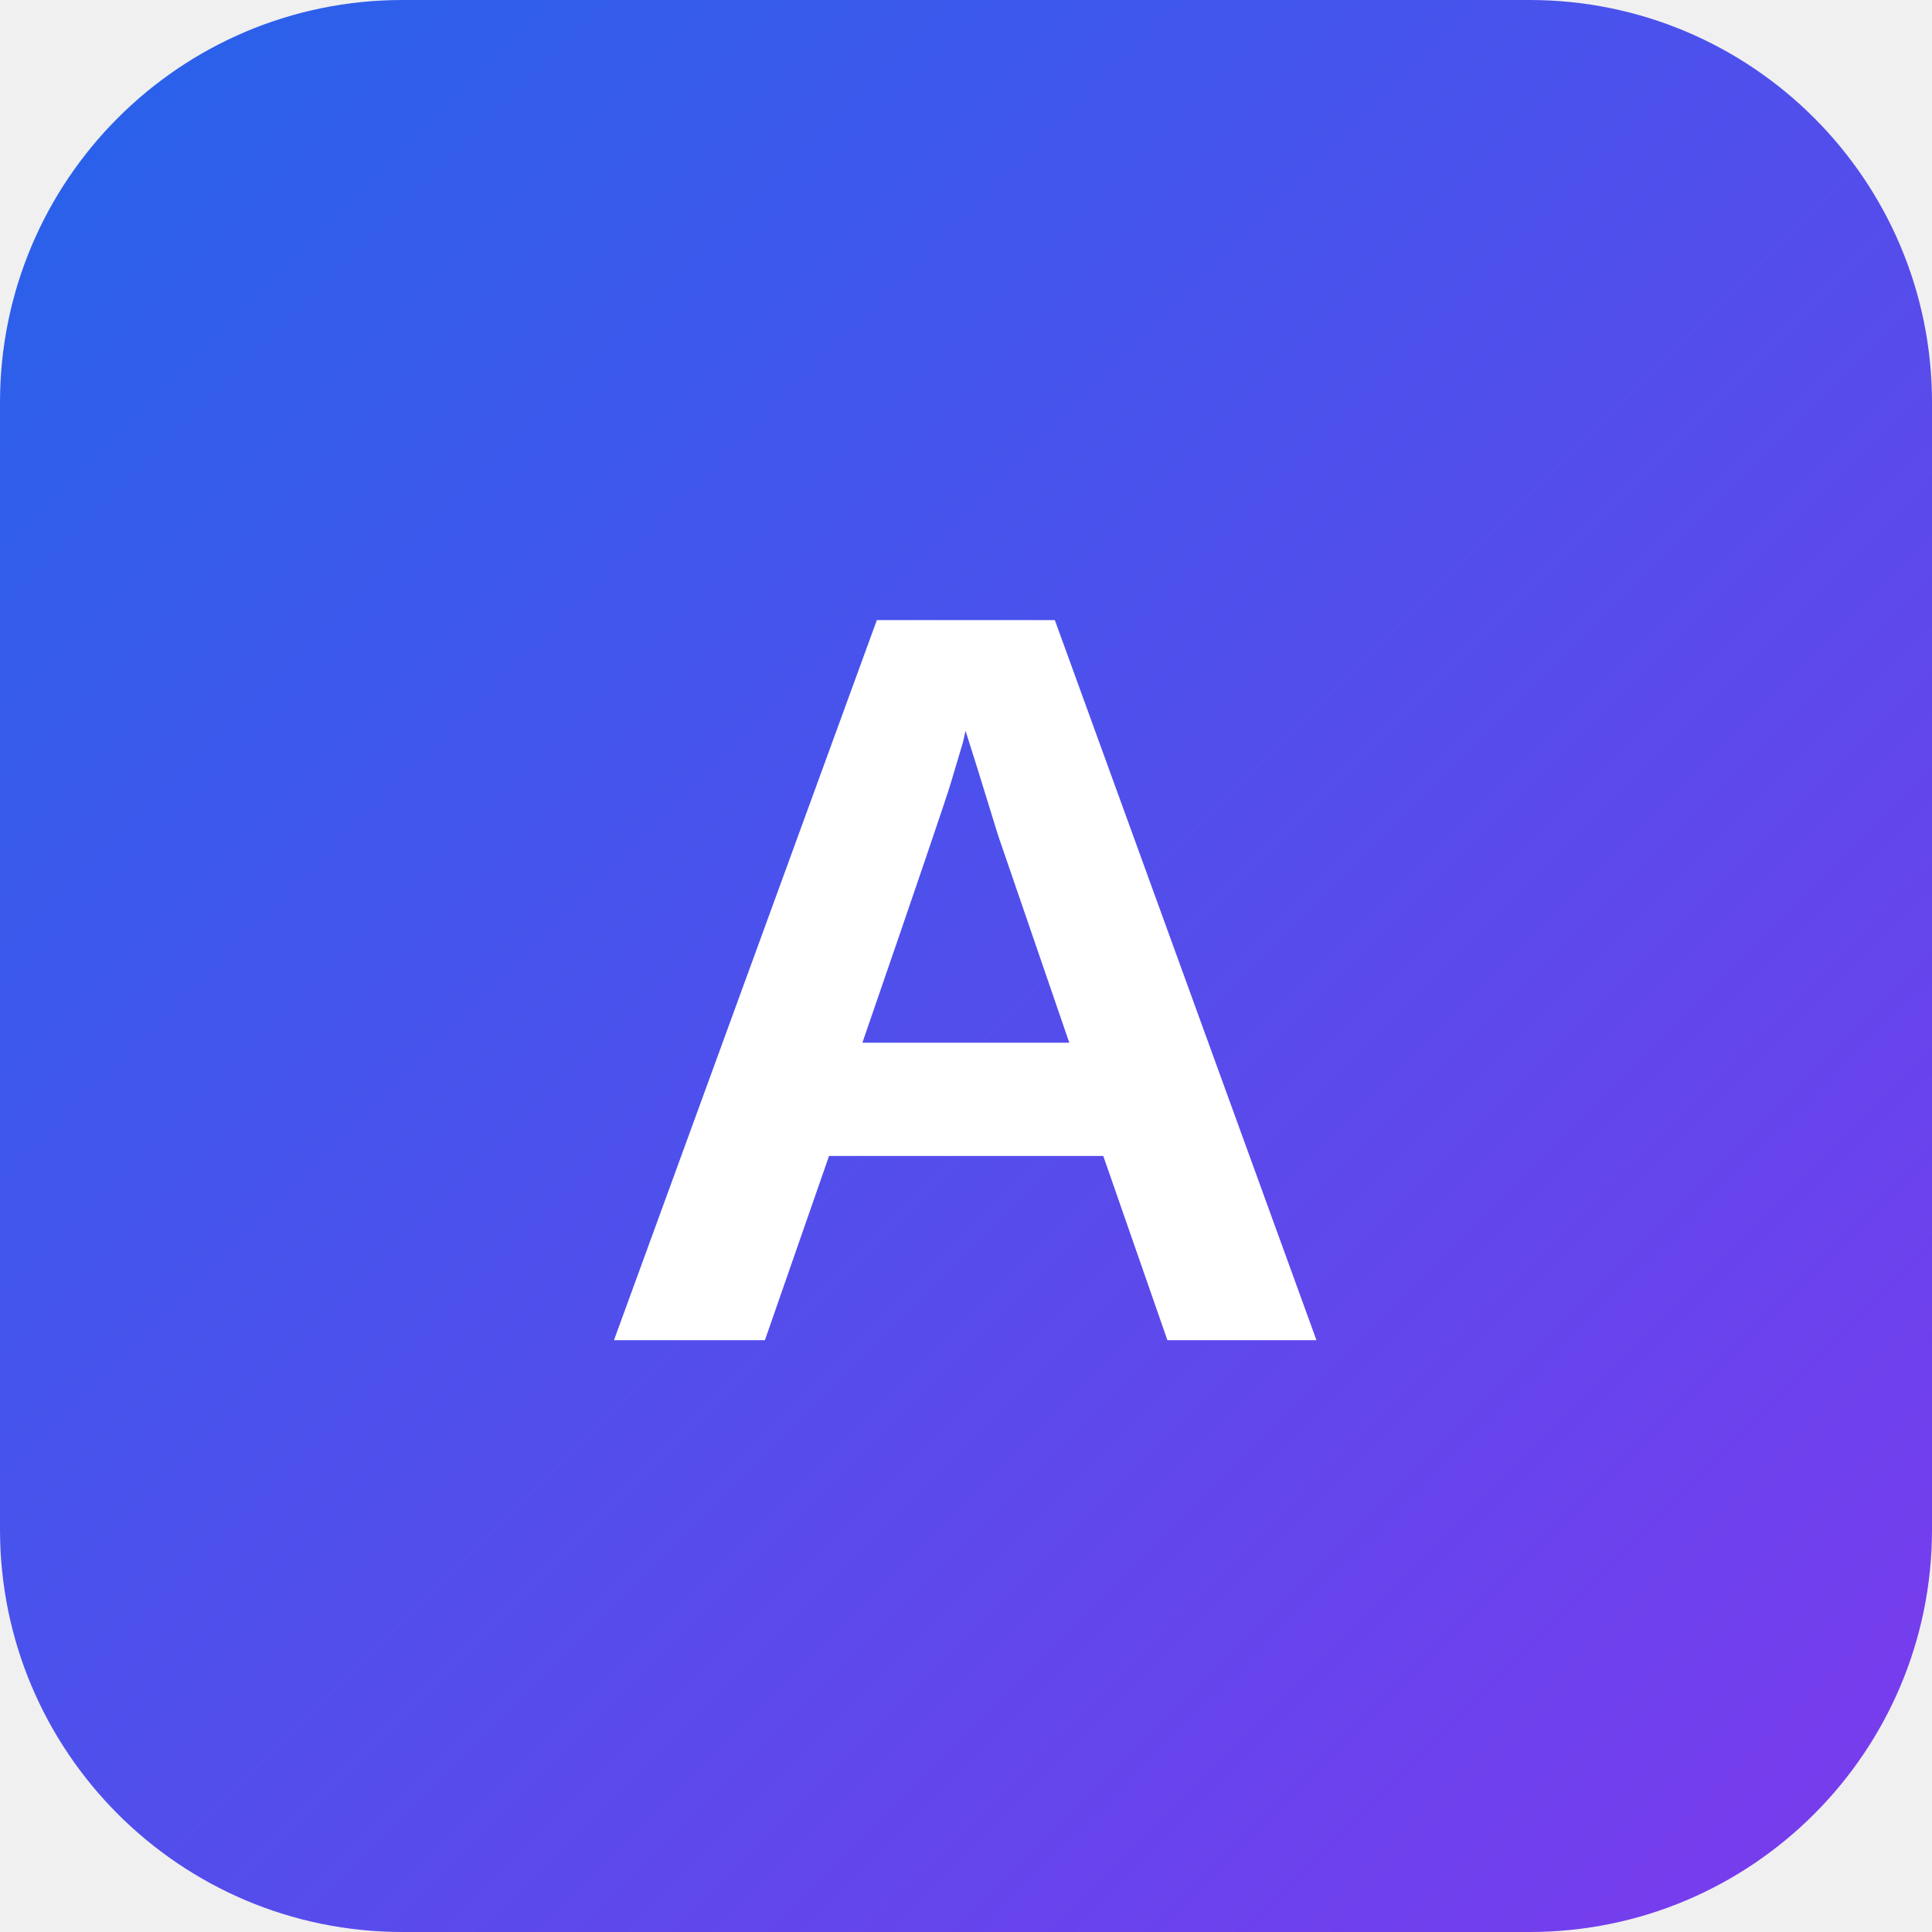
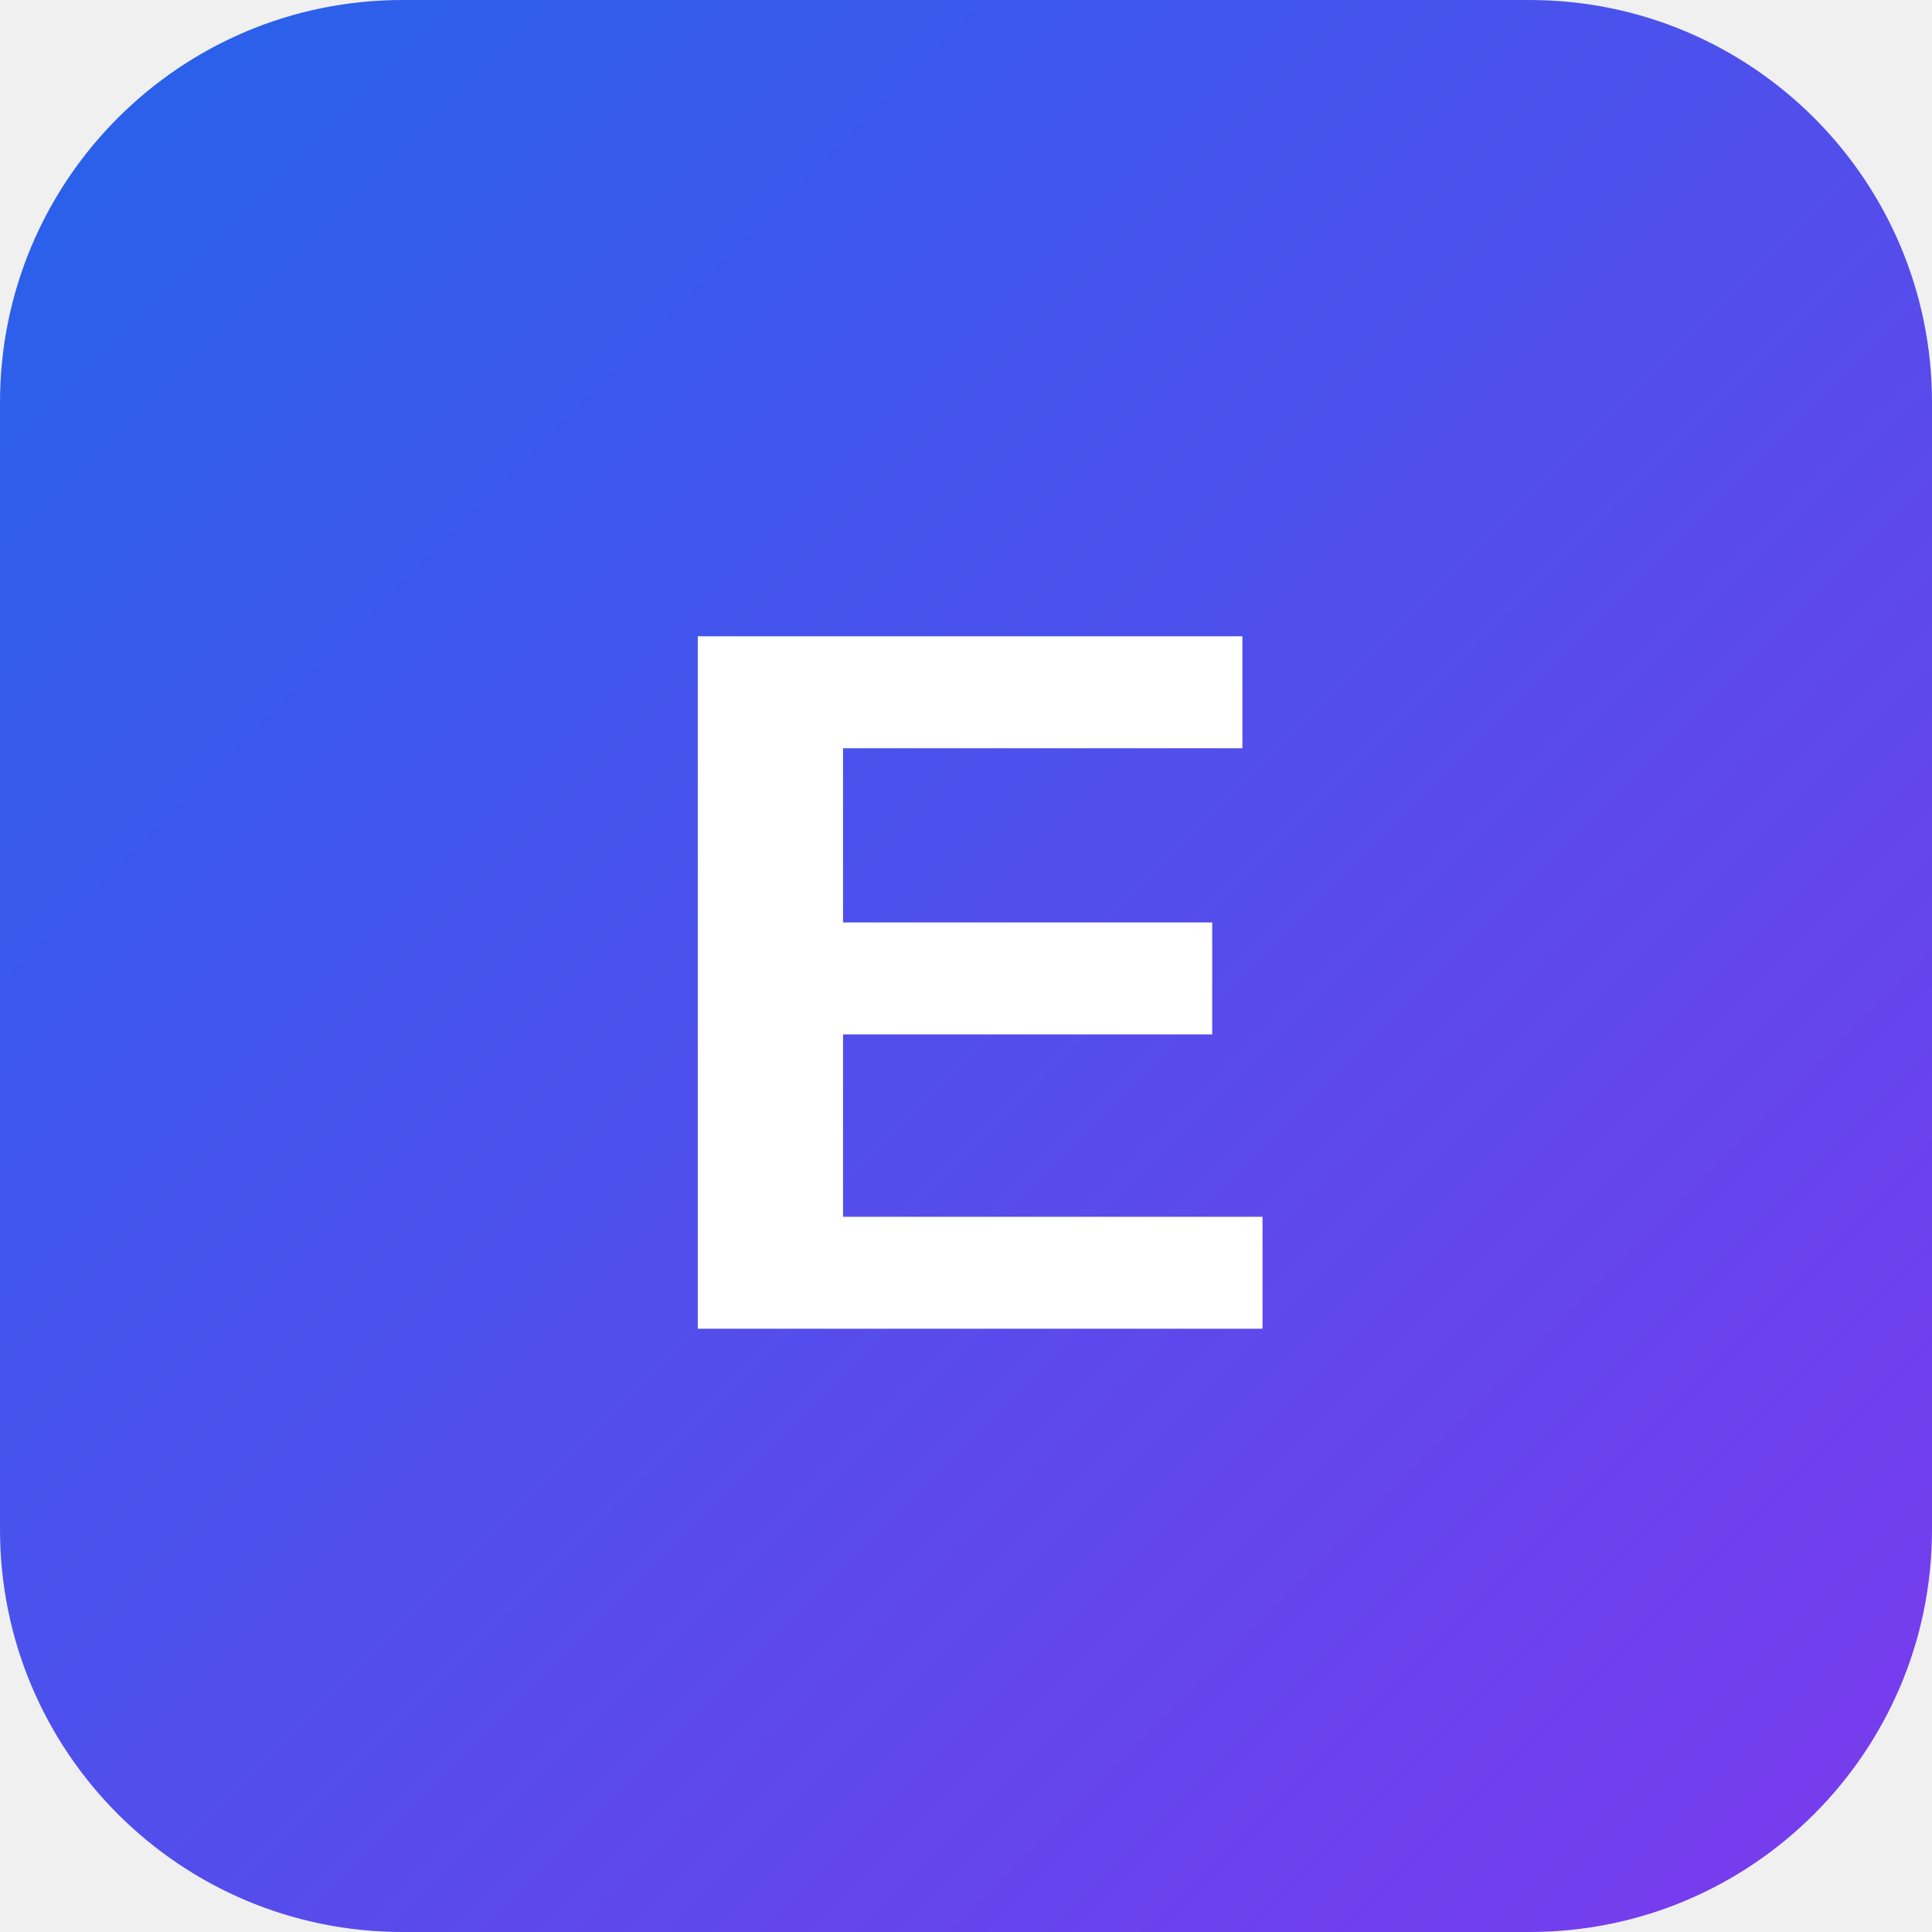
- <svg xmlns="http://www.w3.org/2000/svg" width="48" height="48" viewBox="0 0 48 48">
+ <svg xmlns="http://www.w3.org/2000/svg" width="48" height="48">
  <defs>
    <linearGradient id="g" x1="0%" y1="0%" x2="100%" y2="100%">
-       <stop offset="0%" style="stop-color:#2563eb" />
-       <stop offset="100%" style="stop-color:#7c3aed" />
+       <stop offset="0%" stop-color="#2563eb" />
+       <stop offset="100%" stop-color="#7c3aed" />
    </linearGradient>
  </defs>
  <rect width="48" height="48" rx="10" fill="url(#g)" />
-   <text x="50%" y="54%" font-family="Arial,sans-serif" font-size="26" font-weight="bold" fill="white" text-anchor="middle" dominant-baseline="middle">A</text>
+   <text x="50%" y="54%" font-family="Arial,sans-serif" font-size="25" font-weight="bold" fill="white" text-anchor="middle" dominant-baseline="middle">E</text>
</svg>
